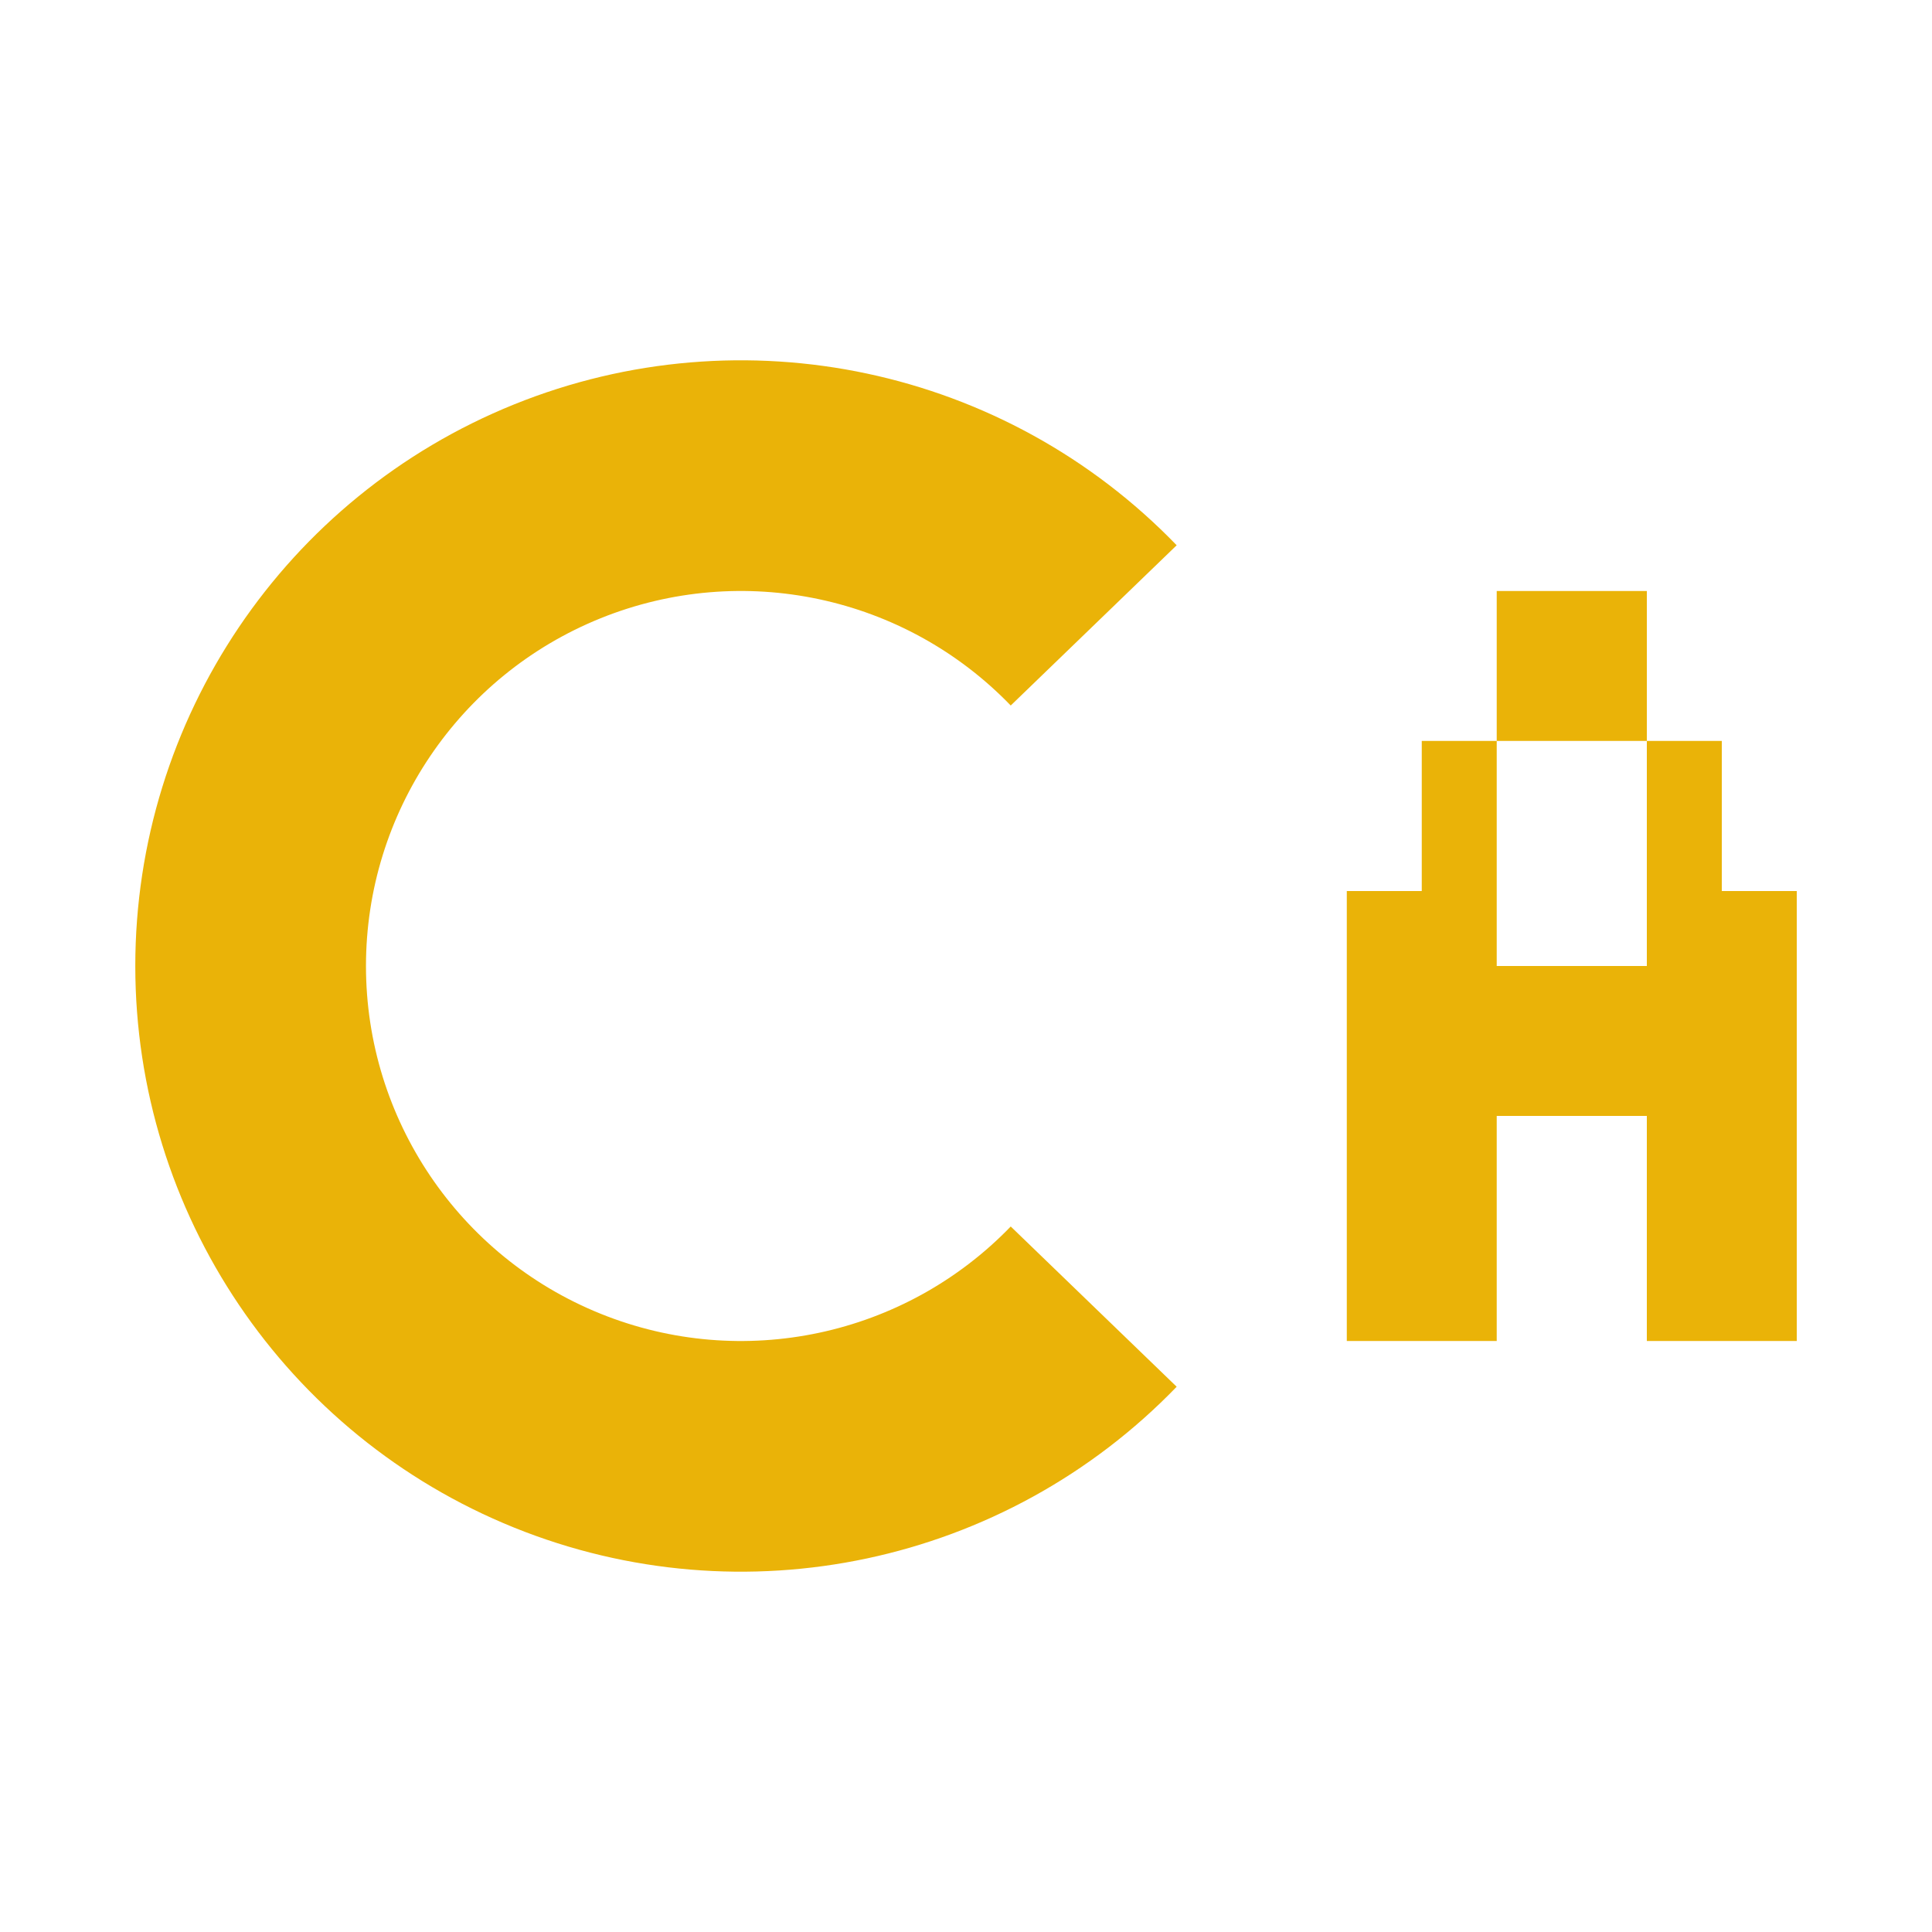
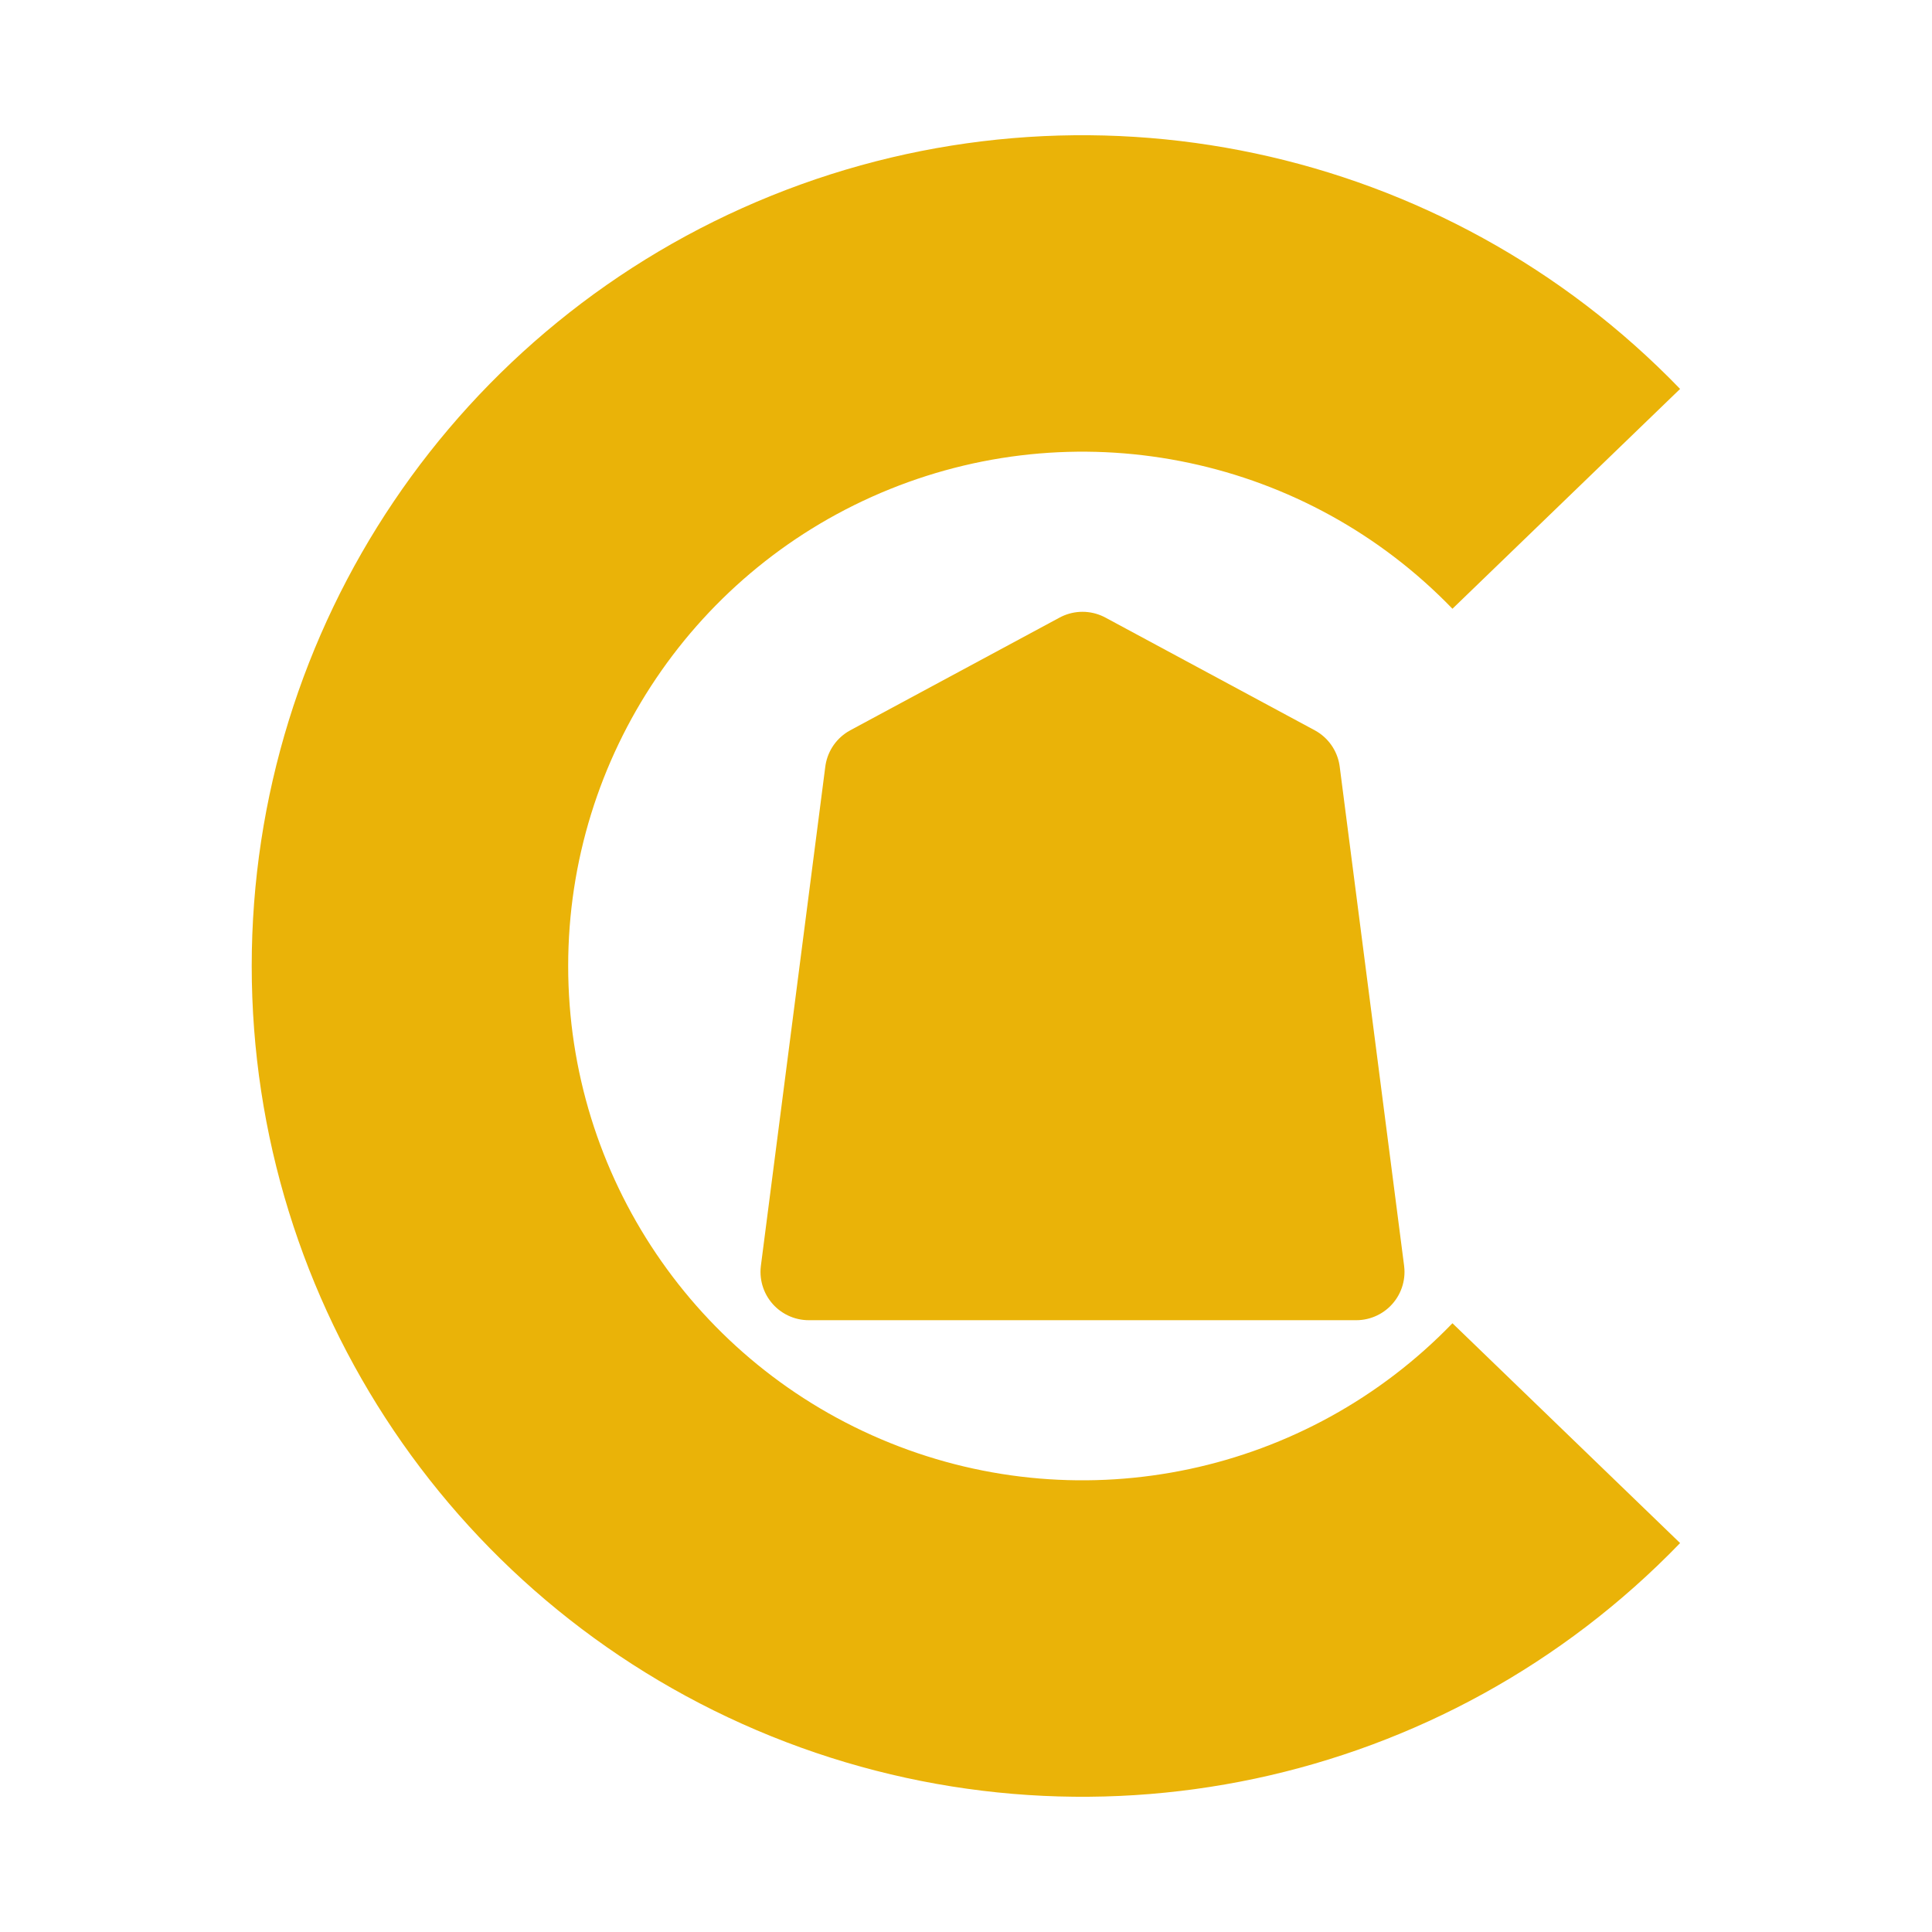
<svg xmlns="http://www.w3.org/2000/svg" viewBox="0 0 100 100" width="512" height="512" role="img" aria-label="Carino Asobi">
-   <path d="M 56.61 32.37 A 25.38 25.38 0 1 0 56.61 67.63" fill="none" stroke="#eab308" stroke-width="11.94" stroke-linecap="butt" />
-   <path d="M 77.47 30.59 H 81.35 V 34.47 H 77.47 Z M 81.35 30.59 H 85.24 V 34.47 H 81.35 Z M 77.47 34.47 H 81.35 V 38.35 H 77.47 Z M 81.35 34.47 H 85.24 V 38.35 H 81.35 Z M 73.59 38.35 H 77.47 V 42.24 H 73.59 Z M 85.24 38.35 H 89.12 V 42.24 H 85.24 Z M 73.59 42.24 H 77.47 V 46.12 H 73.59 Z M 85.24 42.24 H 89.12 V 46.12 H 85.24 Z M 69.71 46.12 H 73.59 V 50.00 H 69.71 Z M 73.59 46.12 H 77.47 V 50.00 H 73.59 Z M 85.24 46.12 H 89.12 V 50.00 H 85.24 Z M 89.12 46.12 H 93.00 V 50.00 H 89.12 Z M 69.71 50.00 H 73.59 V 53.88 H 69.71 Z M 73.59 50.00 H 77.47 V 53.88 H 73.59 Z M 77.47 50.00 H 81.35 V 53.88 H 77.47 Z M 81.35 50.00 H 85.24 V 53.88 H 81.35 Z M 85.24 50.00 H 89.12 V 53.88 H 85.24 Z M 89.12 50.00 H 93.00 V 53.88 H 89.12 Z M 69.71 53.88 H 73.59 V 57.76 H 69.71 Z M 73.59 53.88 H 77.47 V 57.76 H 73.59 Z M 77.47 53.88 H 81.35 V 57.76 H 77.47 Z M 81.35 53.88 H 85.24 V 57.76 H 81.35 Z M 85.24 53.88 H 89.12 V 57.76 H 85.24 Z M 89.12 53.88 H 93.00 V 57.76 H 89.12 Z M 69.71 57.76 H 73.59 V 61.65 H 69.71 Z M 73.59 57.76 H 77.47 V 61.65 H 73.59 Z M 85.24 57.76 H 89.12 V 61.65 H 85.24 Z M 89.12 57.76 H 93.00 V 61.65 H 89.12 Z M 69.71 61.65 H 73.59 V 65.53 H 69.71 Z M 73.59 61.65 H 77.47 V 65.53 H 73.59 Z M 85.24 61.65 H 89.12 V 65.53 H 85.24 Z M 89.12 61.65 H 93.00 V 65.53 H 89.12 Z M 69.71 65.53 H 73.59 V 69.41 H 69.71 Z M 73.59 65.53 H 77.47 V 69.41 H 73.59 Z M 85.24 65.53 H 89.12 V 69.41 H 85.24 Z M 89.12 65.53 H 93.00 V 69.41 H 89.12 Z" fill="#eab308" />
+   <path d="M 81.07 25.82 A 34.81 34.81 0 1 0 81.07 74.18" fill="none" stroke="#eab308" stroke-width="16.38" stroke-linecap="butt" />
+   <g transform="translate(36.030 30.000) scale(1.66667)" fill="none" stroke="#eab308" stroke-width="3.0" stroke-linecap="round" stroke-linejoin="round">
+     <path d="M12 2.5l6.5 3.5 2 15.5h-17L5.5 6z" fill="#eab308" />
+   </g>
</svg>
